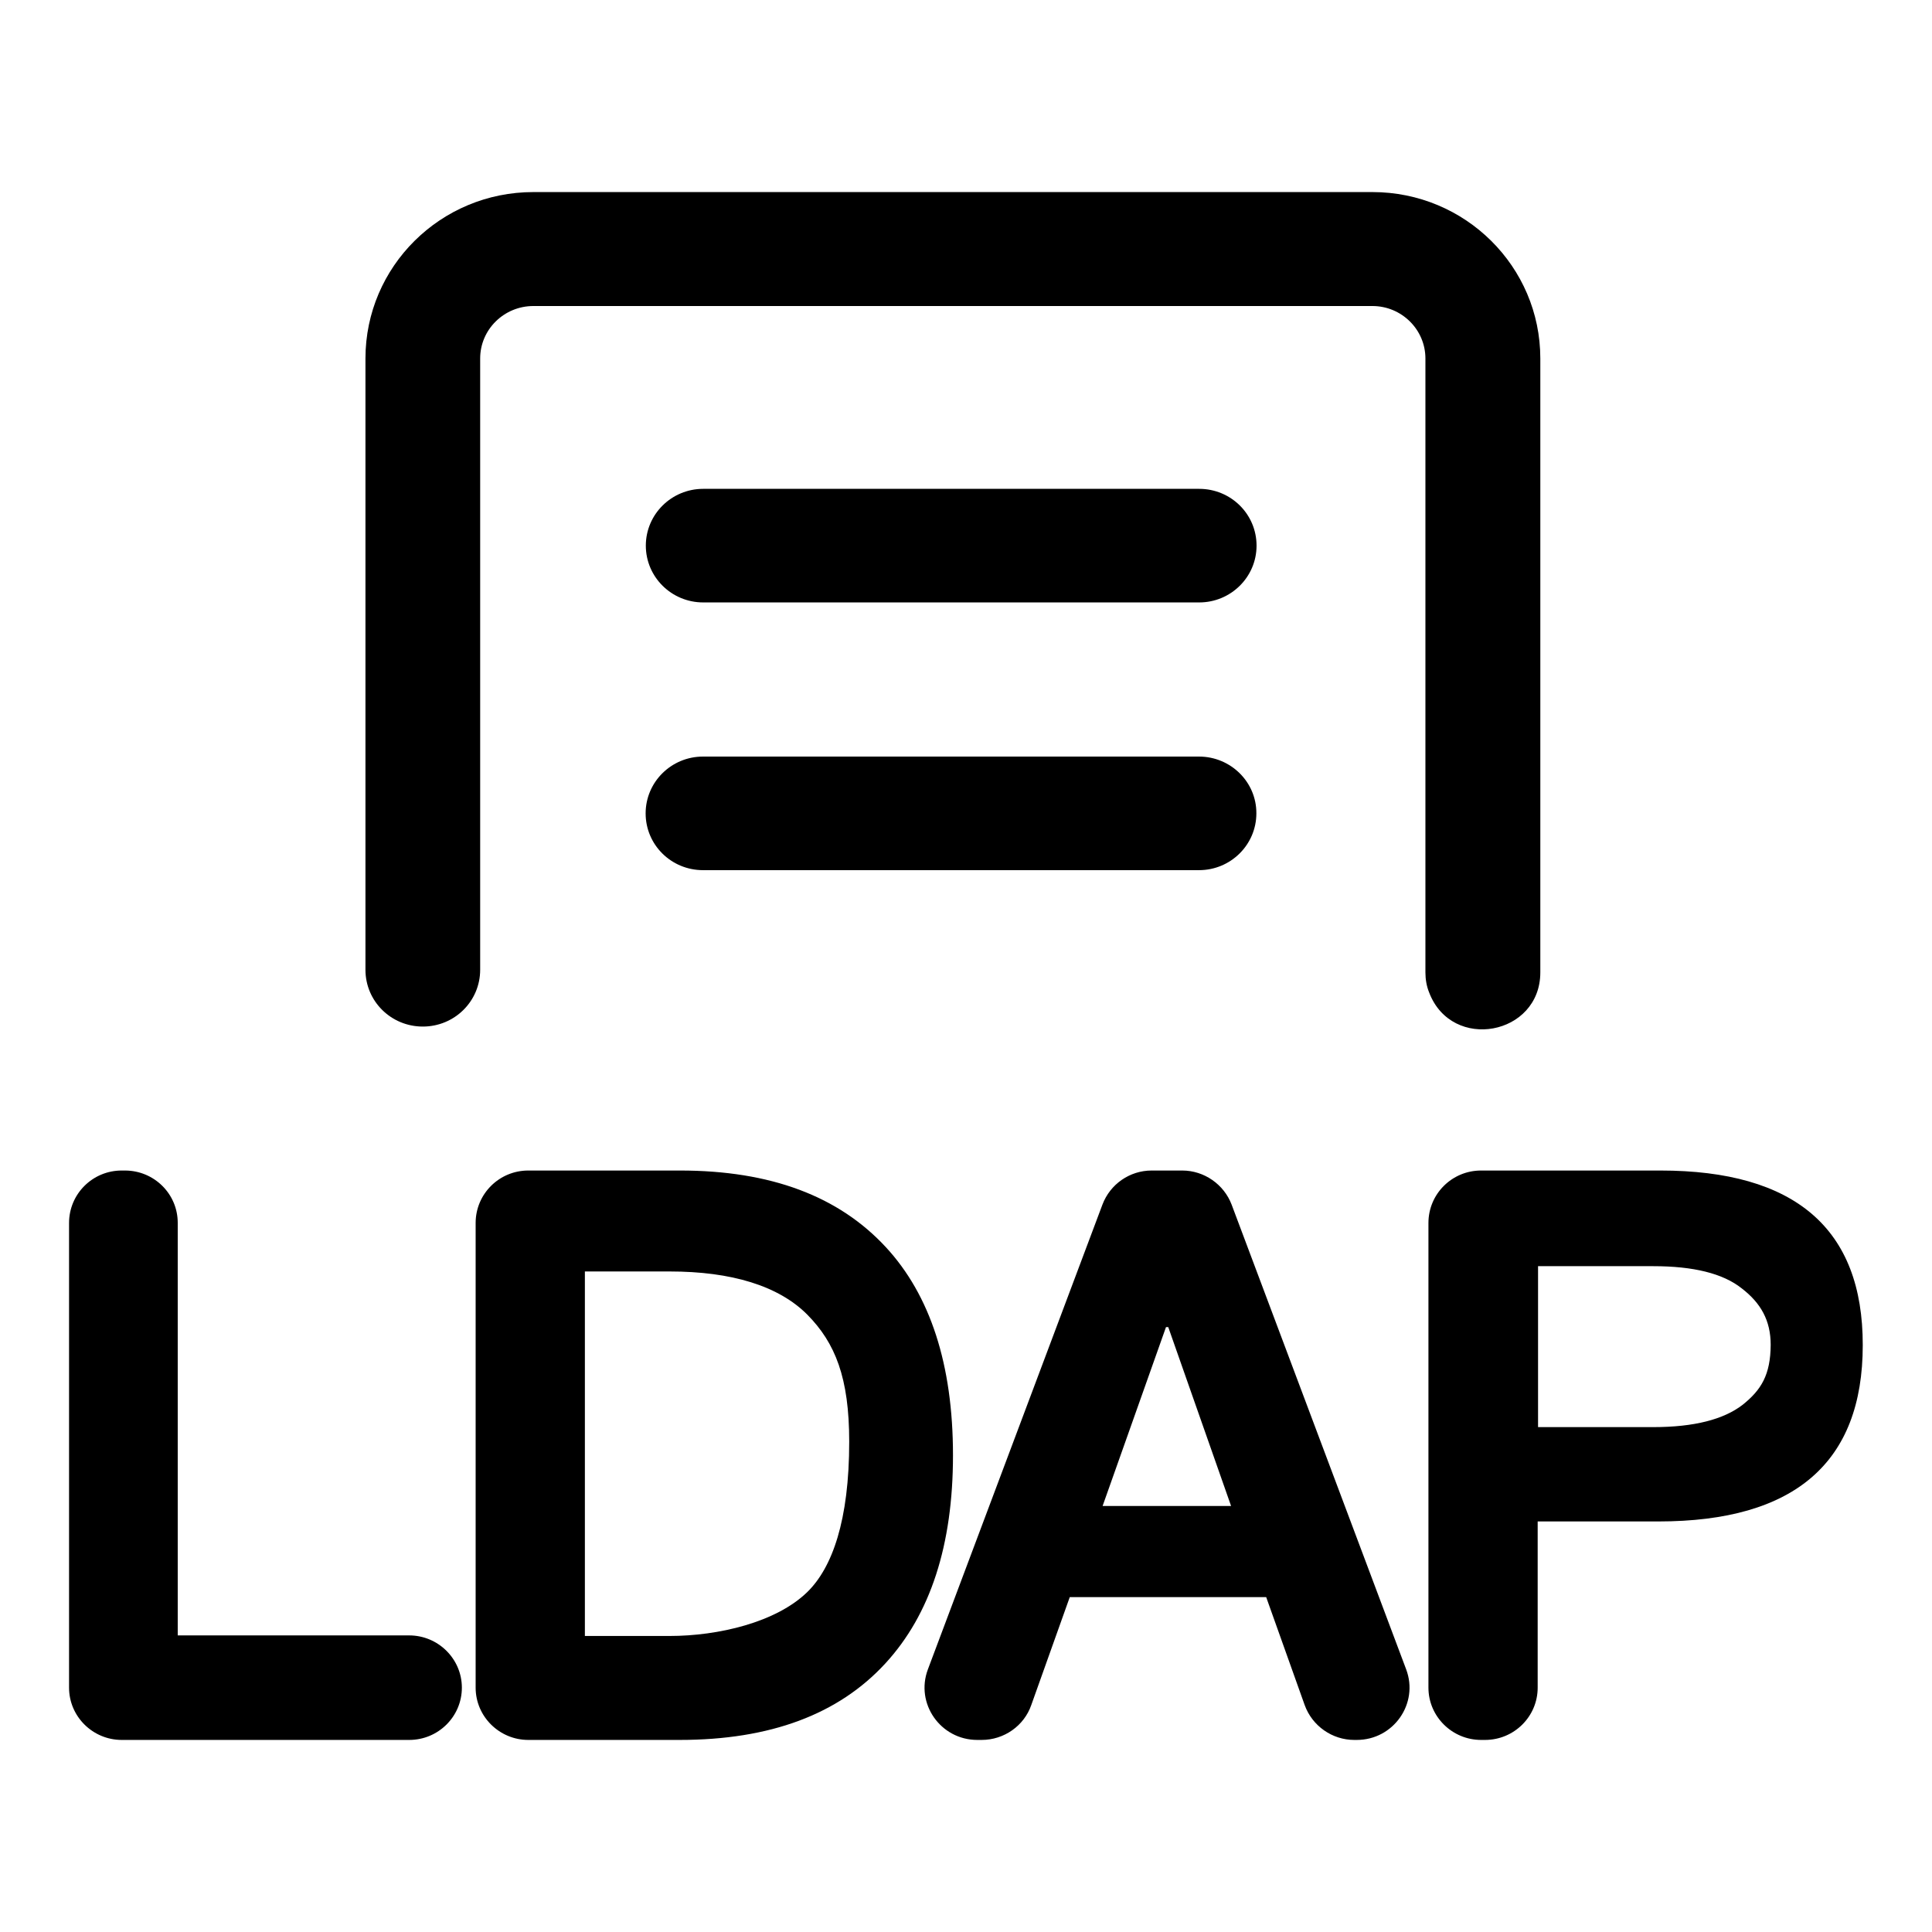
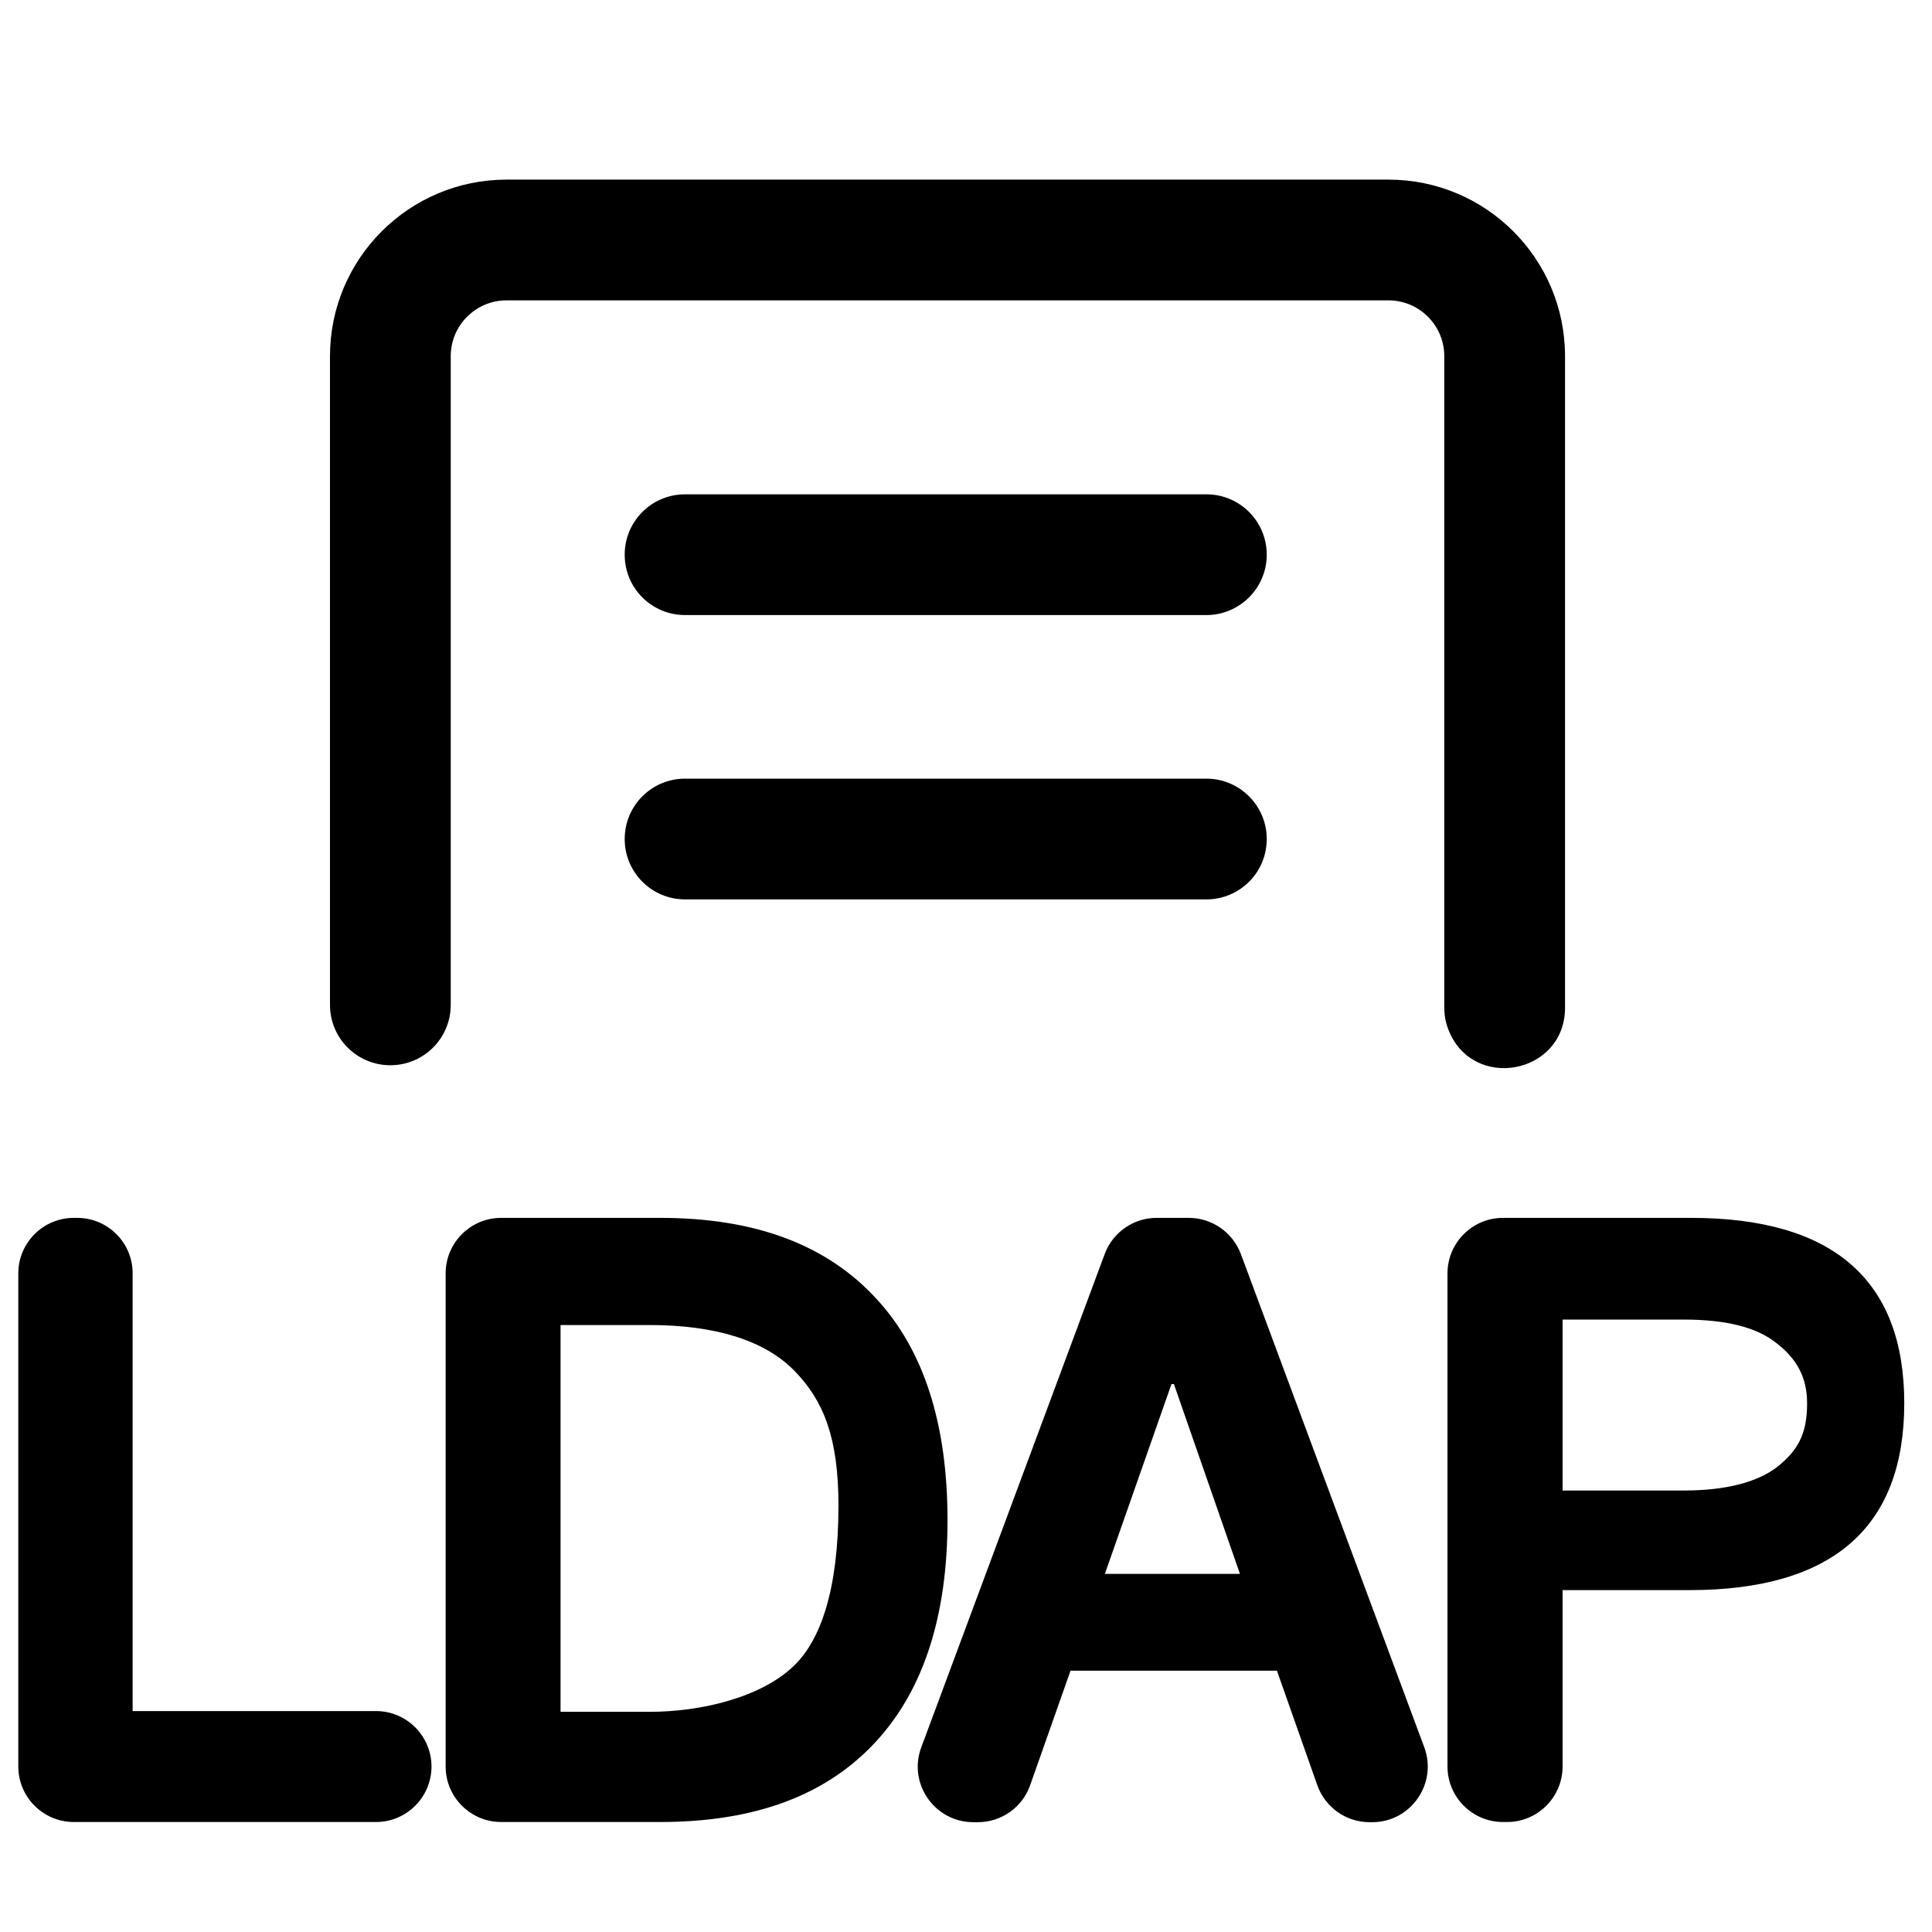
- <svg xmlns="http://www.w3.org/2000/svg" t="1562555491759" class="icon" viewBox="0 0 1024 1024" version="1.1" p-id="6876" width="20" height="20">
-   <path d="M923.6 744.6c-10 7.7-25.6 11.8-47.3 11.8h-61.1v-85.3h61.1c21.1 0 36.9 3.8 46.9 11.8 10 7.7 15.3 16.9 15.3 29.9-0.1 15.9-5 23.9-14.9 31.8zM880 620.4h-95c-15.4 0-27.9 12.4-27.9 27.8v246.3c0 15.3 12.6 27.7 27.9 27.7h2.1c15.4 0 27.9-12.4 27.9-27.7v-88.1h64c72.2 0 108.3-31.2 108.3-93.4 0.1-61.9-36-92.6-107.3-92.6zM584.4 798.2l33.6-94.8h1.2l33.3 94.8h-68.1z m-0.1-159.7l-92.5 246.3c-6.8 18.1 6.7 37.4 26.2 37.4h2.3c11.9 0 22.5-7.5 26.3-18.5l20.4-57.2h104.1l20.4 57.2c4 11.1 14.6 18.5 26.3 18.5h1.3c19.5 0 33-19.3 26.2-37.4l-92.5-246.3c-4.1-10.8-14.6-18.1-26.2-18.1h-16.2c-11.6 0-22 7.2-26.1 18.1zM427.9 843.8c-16.5 16.1-47.2 23.3-73 23.3H310V673.9h44.9c32.8 0 57.8 7.6 73 22.9 14.8 15 22.2 33.4 22.2 67.3 0 41.8-9 66.8-22.2 79.7z m77.2-72.5c0-48.1-12.1-84.9-35.6-110.3-25-27-61-40.6-109.1-40.6H280c-15.4 0-27.9 12.4-27.9 27.8v246.3c0 15.3 12.6 27.7 27.9 27.7h80.2c48.1 0 84.3-13.6 109.1-40.6 23.8-25.9 35.8-62.6 35.8-110.3zM66.2 620.4h-1.7c-15.4 0-27.9 12.4-27.9 27.8v246.3c0 15.3 12.6 27.7 27.9 27.7h152.4c15.4 0 27.9-12.4 27.9-27.7 0-15.3-12.6-27.7-27.9-27.7H94.2V648.1c0-15.3-12.5-27.7-28-27.7zM635.5 401H372.6c-16.8 0-30.4 13.5-30.4 30.1 0 16.7 13.6 30.1 30.4 30.1h262.9c16.8 0 30.4-13.5 30.4-30.1 0.1-16.6-13.6-30.1-30.4-30.1zM666 289.2c0-16.7-13.6-30.1-30.4-30.1H372.7c-16.8 0-30.4 13.5-30.4 30.1s13.6 30.1 30.4 30.1h262.9c16.7 0 30.4-13.4 30.4-30.1zM193.7 514V190c0-48.7 39.8-88.2 89-88.2h444.7c49.2 0 89 39.5 89 88.2v325.4c0 33.4-46.9 42.1-58.9 10.7-1.4-3.4-2-7.1-2-10.7V190c0-15.3-12.6-27.8-28.1-27.8H282.7c-15.5 0-28.2 12.4-28.2 27.8v324c0 16.7-13.6 30.1-30.4 30.1s-30.4-13.4-30.4-30.1z" p-id="6877" />
+ <svg xmlns="http://www.w3.org/2000/svg" t="1562635565333" class="icon" viewBox="0 0 1024 1024" version="1.1" p-id="2348" width="20" height="20">
+   <path d="M206.9 564.6c17.7 0 32-14.3 32-32V188.8c0-16.4 13.3-29.6 29.6-29.6h467.4c16.4 0 29.6 13.3 29.6 29.6v345.3c0 3.9 0.7 7.8 2.1 11.4 12.6 33.2 61.9 24.1 61.9-11.4V188.8c0-51.7-41.9-93.6-93.6-93.6H268.5c-51.7 0-93.6 41.9-93.6 93.6v343.8c0 17.7 14.3 32 32 32z" p-id="2349" />
+   <path d="M671.4 294c0-17.7-14.3-32-32-32H363.1c-17.7 0-32 14.3-32 32s14.3 32 32 32h276.3c17.6 0 32-14.3 32-32zM639.4 412.7H363.1c-17.7 0-32 14.3-32 32s14.3 32 32 32h276.3c17.7 0 32-14.3 32-32s-14.4-32-32-32zM40.9 645.5h-1.8c-16.2 0-29.4 13.2-29.4 29.4v261.4c0 16.2 13.2 29.4 29.4 29.4h160.2c16.2 0 29.4-13.2 29.4-29.4s-13.2-29.4-29.4-29.4h-129v-232c0-16.2-13.1-29.4-29.4-29.4zM502.2 805.6c0-51.1-12.7-90.1-37.5-117-26.2-28.7-64.1-43.1-114.7-43.1h-84.4c-16.2 0-29.4 13.2-29.4 29.4v261.4c0 16.2 13.2 29.4 29.4 29.4H350c50.6 0 88.6-14.4 114.7-43.1 24.9-27.3 37.5-66.3 37.5-117z m-81.1 77c-17.4 17.1-49.6 24.7-76.7 24.7h-47.3v-205h47.3c34.5 0 60.8 8 76.7 24.3 15.5 15.9 23.3 35.5 23.3 71.4 0 44.4-9.4 71-23.3 84.6zM585.5 664.7l-97.2 261.4c-7.2 19.2 7.1 39.7 27.6 39.7h2.4c12.5 0 23.6-7.9 27.7-19.6l21.4-60.7h109.4l21.4 60.7c4.2 11.8 15.3 19.6 27.7 19.6h1.4c20.5 0 34.7-20.5 27.6-39.7l-97.2-261.4c-4.3-11.5-15.3-19.2-27.6-19.2H613c-12.2 0-23.2 7.6-27.5 19.2z m0.1 169.5l35.3-100.6h1.3l35 100.6h-71.6zM896.3 645.5h-99.7c-16.2 0-29.4 13.2-29.4 29.4v261.4c0 16.2 13.2 29.4 29.4 29.4h2.2c16.2 0 29.4-13.2 29.4-29.4v-93.5h67.2c75.9 0 113.9-33.2 113.9-99.1 0-65.5-38-98.2-113-98.2z m45.8 131.9c-10.5 8.1-27 12.6-49.7 12.6h-64.2v-90.6h64.2c22.2 0 38.8 4 49.3 12.6 10.5 8.1 16.1 17.9 16.1 31.8 0 16.7-5.2 25.1-15.7 33.6z" p-id="2350" />
</svg>
